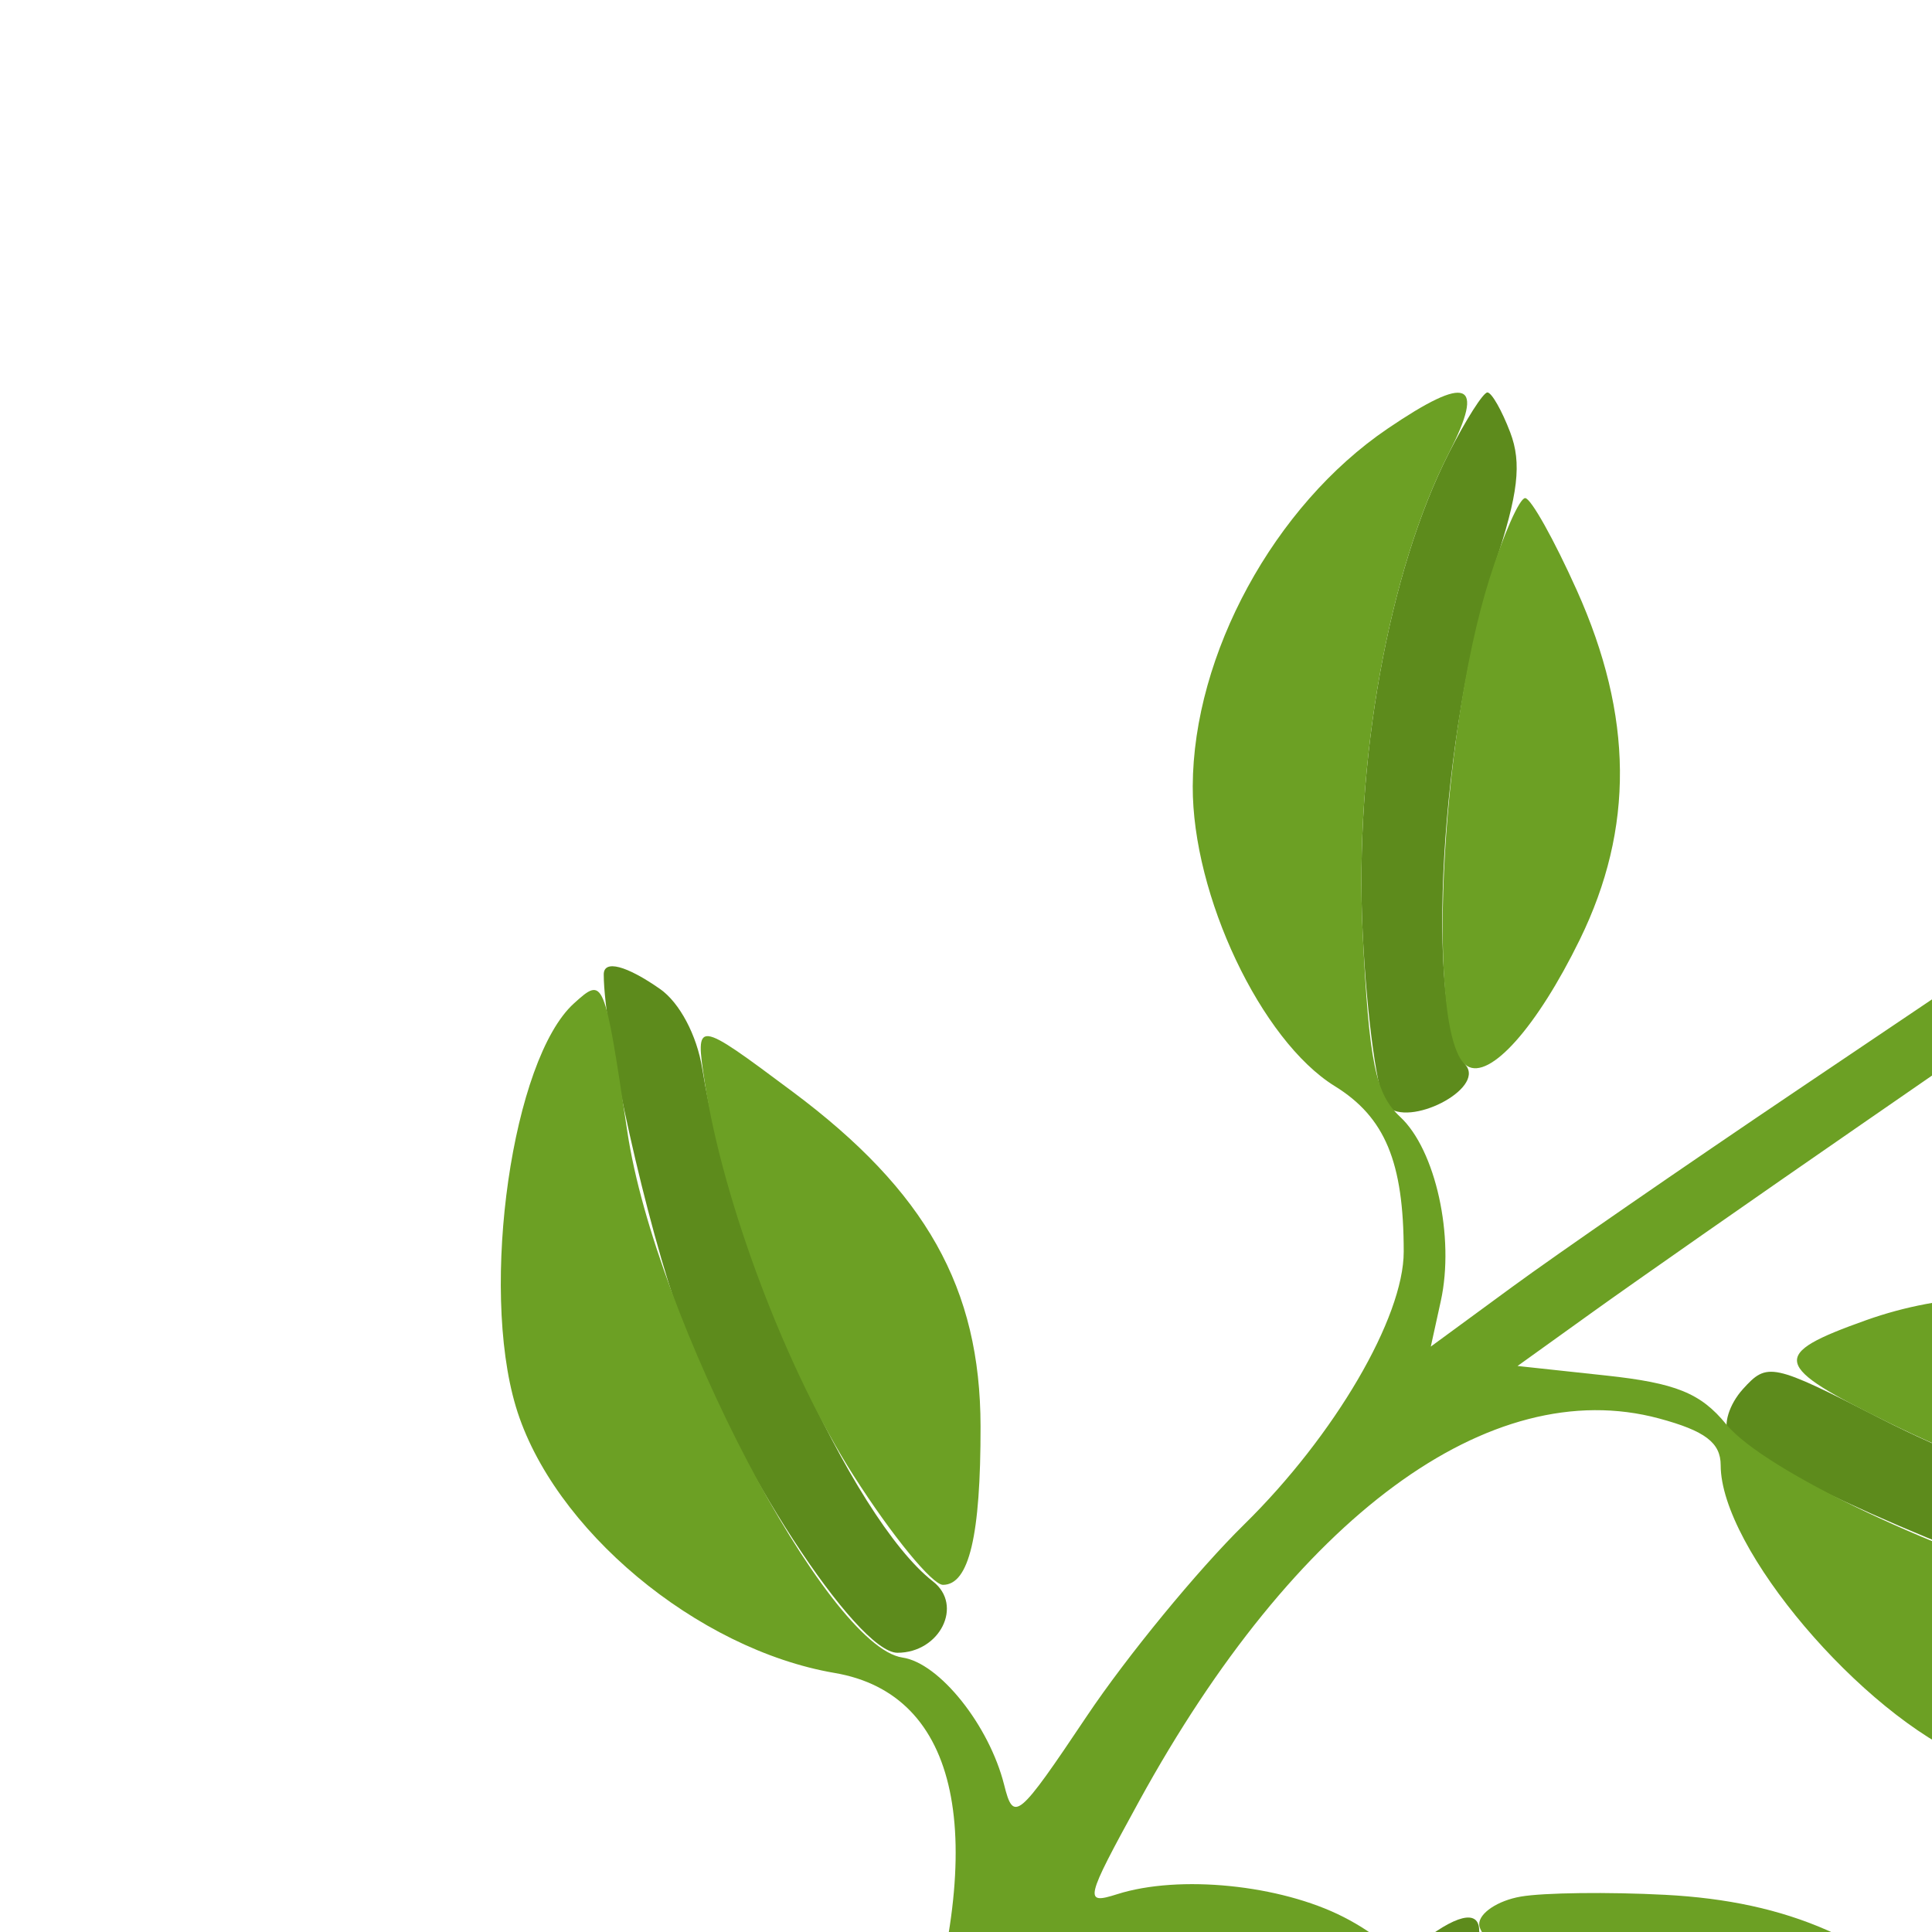
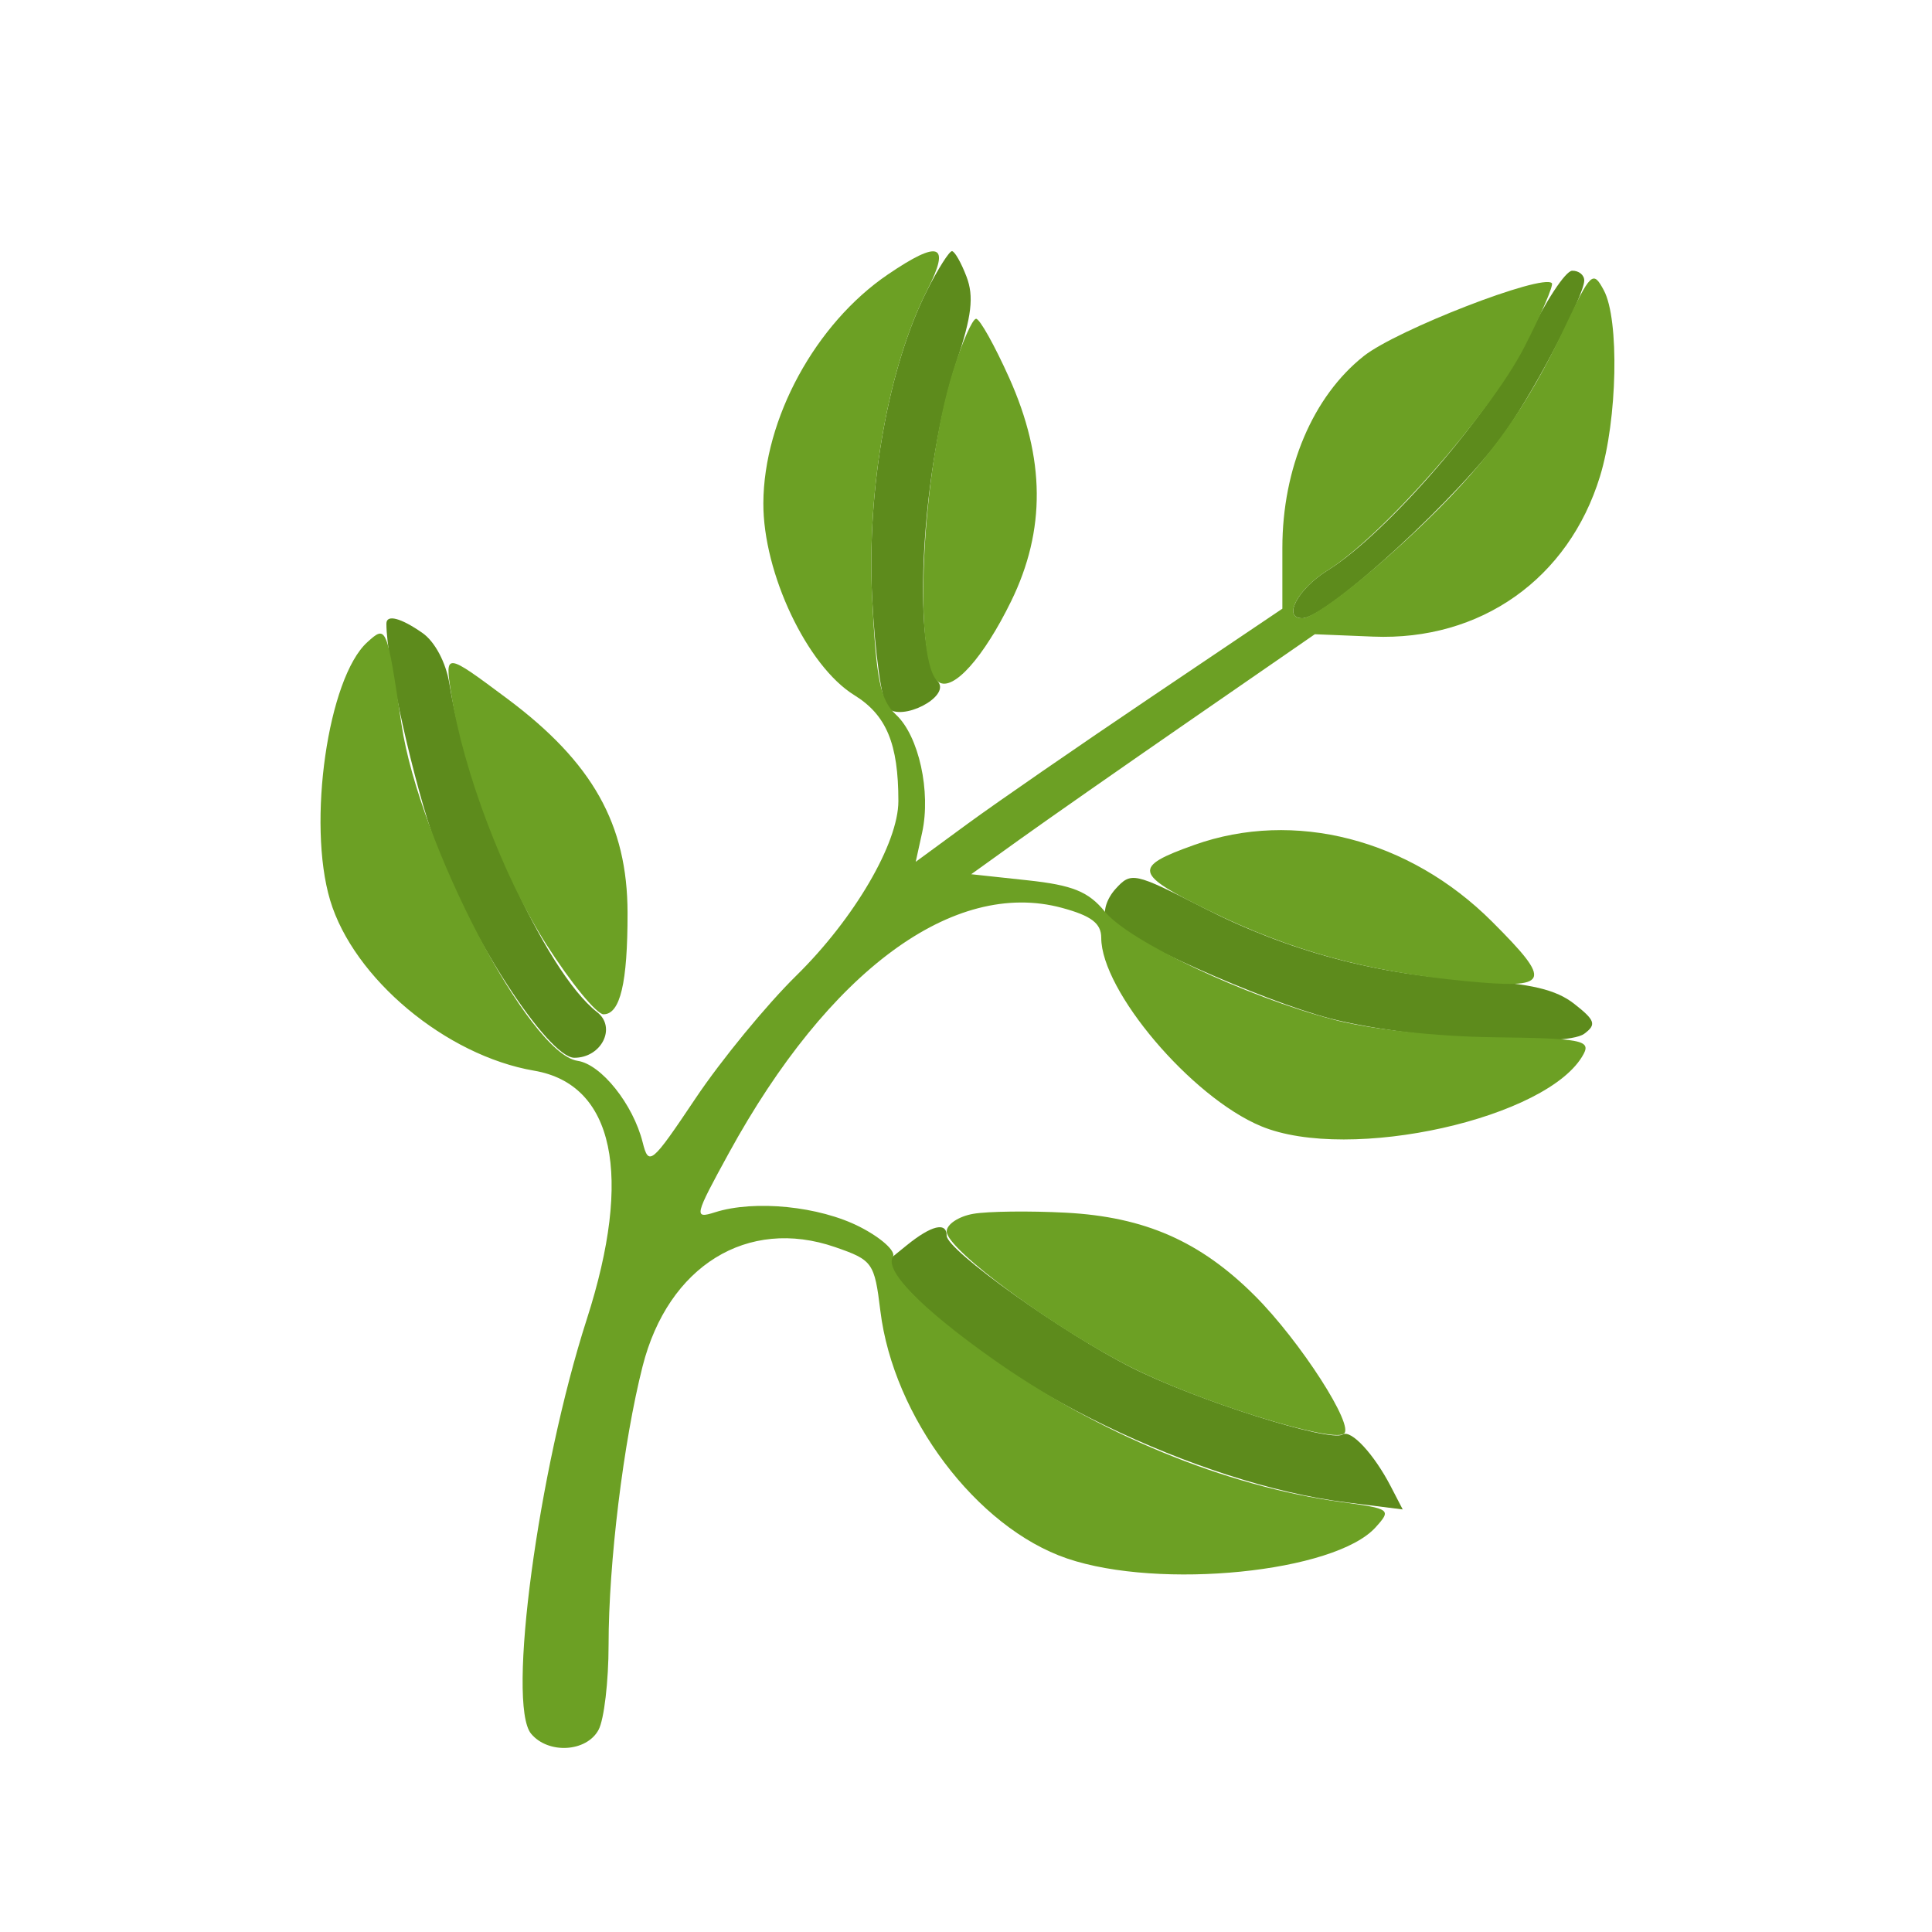
- <svg xmlns="http://www.w3.org/2000/svg" width="128" height="128">
+ <svg xmlns="http://www.w3.org/2000/svg" width="128" height="128" viewBox="0 0 200 200">
  <path fill="#5d8b1c" fill-rule="evenodd" d="M96.003 29.994c-4.012 7.864-6.281 20.502-5.72 31.853.281 5.691.999 10.835 1.594 11.43 1.455 1.455 6.476-1.12 5.246-2.689-2.779-3.547-1.696-22.341 1.912-33.189 1.558-4.684 1.795-6.716 1.022-8.75C99.503 27.192 98.823 26 98.545 26c-.277 0-1.421 1.797-2.542 3.994m62.113 5.074c-3.618 7.502-14.561 20.19-20.669 23.965-3.092 1.911-4.717 4.967-2.641 4.967 2.588 0 16.698-12.995 21.173-19.5C159.163 39.871 164 30.545 164 29.033c0-.568-.562-1.022-1.25-1.008-.687.014-2.773 3.183-4.634 7.043M40 64.558c0 3.918 2.854 16.671 5.134 22.942 3.415 9.393 11.623 22 14.323 22 2.816 0 4.386-3.145 2.358-4.723-5.411-4.212-13.318-21.792-15.293-33.998-.355-2.194-1.498-4.349-2.784-5.25C41.497 63.96 40 63.571 40 64.558m75.477 27.468c-.92 1.016-1.341 2.385-.935 3.041 1.134 1.836 16.208 8.577 23.205 10.378 8.137 2.095 24.242 3.058 26.253 1.57 1.287-.952 1.139-1.393-1.04-3.101-1.875-1.47-4.52-2.099-10.101-2.404-10.231-.558-19.449-3.017-28.315-7.55-7.147-3.655-7.451-3.72-9.067-1.934m-21.616 36.889L91.5 130.83l2.5 2.693c9.345 10.068 30.005 20.084 45.389 22.006l5.819.727-1.233-2.378c-1.73-3.338-4.109-5.913-4.972-5.38-1.349.834-15.085-3.514-21.824-6.908C110.005 137.977 98 129.418 98 127.915c0-1.454-1.586-1.071-4.139 1" />
  <path fill="#6ca024" fill-rule="evenodd" d="M91.921 28.407c-7.504 5.1-12.865 14.942-12.899 23.683-.028 7.229 4.528 16.851 9.408 19.867 3.332 2.059 4.57 5.03 4.57 10.972C93 87.29 88.423 95.114 82.429 101c-3.081 3.025-7.77 8.737-10.421 12.693-4.576 6.829-4.853 7.06-5.48 4.561-.991-3.948-4.291-8.08-6.738-8.437C54.789 109.086 43.417 87.36 41.567 75c-1.535-10.252-1.562-10.315-3.543-8.521-4.076 3.688-6.241 18.725-3.848 26.714 2.425 8.095 11.992 16.086 21.123 17.645 8.263 1.411 10.249 10.804 5.443 25.736-5.042 15.668-8.293 39.853-5.765 42.898 1.774 2.138 5.75 1.907 6.988-.406.569-1.064 1.035-5.013 1.035-8.776 0-8.475 1.533-21.032 3.525-28.866 2.638-10.378 10.856-15.46 19.928-12.323 3.885 1.343 4.072 1.607 4.681 6.594 1.342 10.996 9.979 22.452 19.329 25.638 9.588 3.267 27.719 1.438 31.935-3.221 1.673-1.848 1.563-1.929-3.586-2.629-11.951-1.624-25.255-7.117-36.312-14.993-7.219-5.142-10.937-8.974-10.069-10.378.352-.569-1.191-1.969-3.429-3.111-4.189-2.137-10.878-2.81-14.982-1.507-2.221.705-2.153.414 1.43-6.127 10.349-18.887 23.269-28.405 34.466-25.39 3.052.822 4.084 1.606 4.084 3.101 0 5.493 9.319 16.486 16.528 19.498 9.142 3.82 29.872-.814 33.408-7.468.757-1.424-.303-1.622-9.291-1.732-5.991-.073-12.806-.826-16.645-1.839-9.083-2.396-21.094-8.075-23.633-11.173-1.695-2.069-3.334-2.733-7.979-3.234l-5.847-.63 4.98-3.575c2.738-1.967 10.742-7.557 17.785-12.422l12.805-8.847 6.033.246c11.129.455 20.24-5.986 23.493-16.607 1.798-5.869 2.01-16.218.394-19.237-1.127-2.106-1.347-1.898-4.081 3.884-3.887 8.219-7.672 13.534-14.086 19.784C142.201 59.243 136.155 64 134.806 64c-2.076 0-.451-3.056 2.641-4.967 5.531-3.419 16.776-16.166 20.312-23.026 1.792-3.477 3.091-6.49 2.886-6.696-1.001-1.001-16.031 4.827-19.466 7.547-5.273 4.177-8.429 11.617-8.429 19.873v6.28l-13.625 9.178c-7.494 5.047-16.034 10.943-18.978 13.102l-5.353 3.924.664-3.023c.929-4.232-.344-10.008-2.688-12.191-1.645-1.533-2.063-3.58-2.488-12.172-.56-11.333 1.712-23.977 5.721-31.835 2.42-4.744 1.24-5.203-4.082-1.587m6.75 9.968c-3.307 10.491-4.219 30.55-1.467 32.251 1.503.929 4.622-2.572 7.461-8.373 3.61-7.38 3.548-14.8-.196-23.142-1.508-3.361-3.048-6.111-3.423-6.111-.374 0-1.443 2.419-2.375 5.375M46.694 71.728c1.217 7.977 5.445 19.135 9.873 26.057 2.539 3.968 5.198 7.215 5.908 7.215 1.728 0 2.499-3.253 2.489-10.5-.012-9.163-3.621-15.585-12.464-22.181-6.424-4.791-6.447-4.794-5.806-.591m76.931 15.741c-6.41 2.285-6.248 2.987 1.571 6.818 8.46 4.146 16.34 6.307 26.554 7.28 8.741.834 9.035.165 2.713-6.156-8.557-8.558-20.49-11.631-30.838-7.942m-22.875 38.186c-1.513.263-2.75 1.085-2.75 1.827 0 1.868 11.125 10.052 19.179 14.108 6.97 3.51 20.491 7.732 21.925 6.846 1.199-.742-4.494-9.59-9.194-14.291-5.645-5.644-11.406-8.177-19.582-8.608-3.756-.198-8.065-.145-9.578.118" />
</svg>
